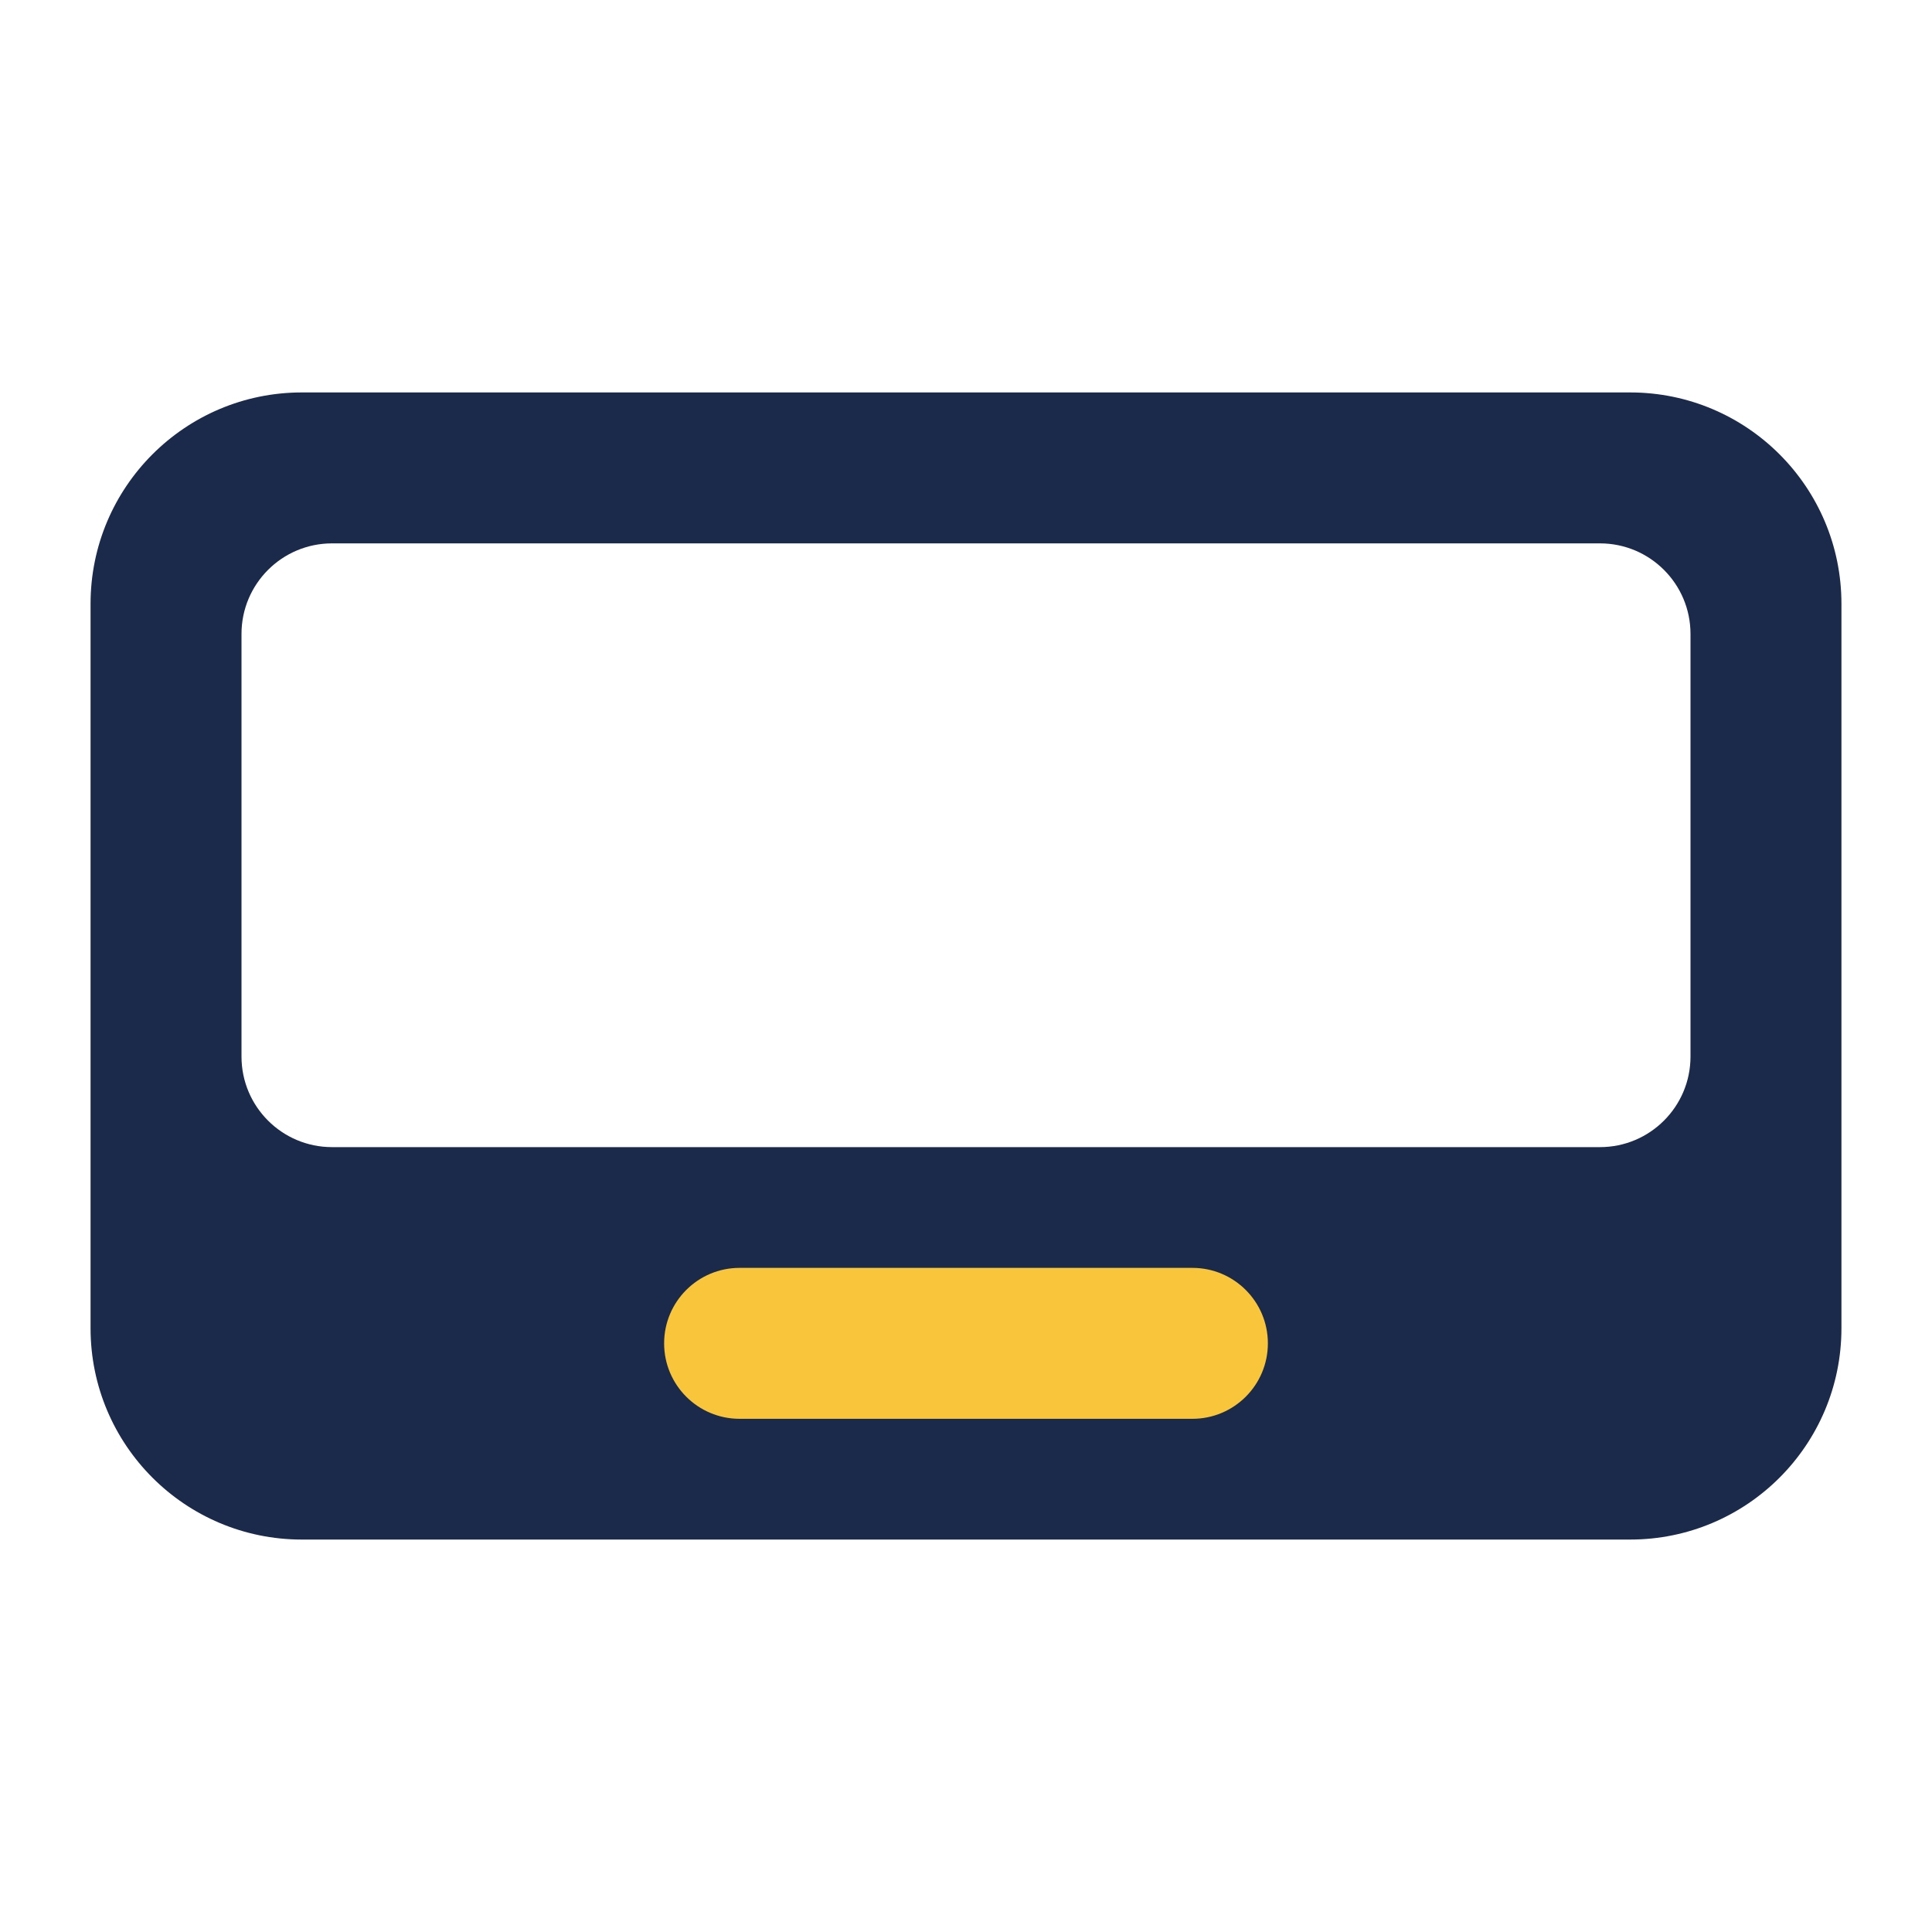
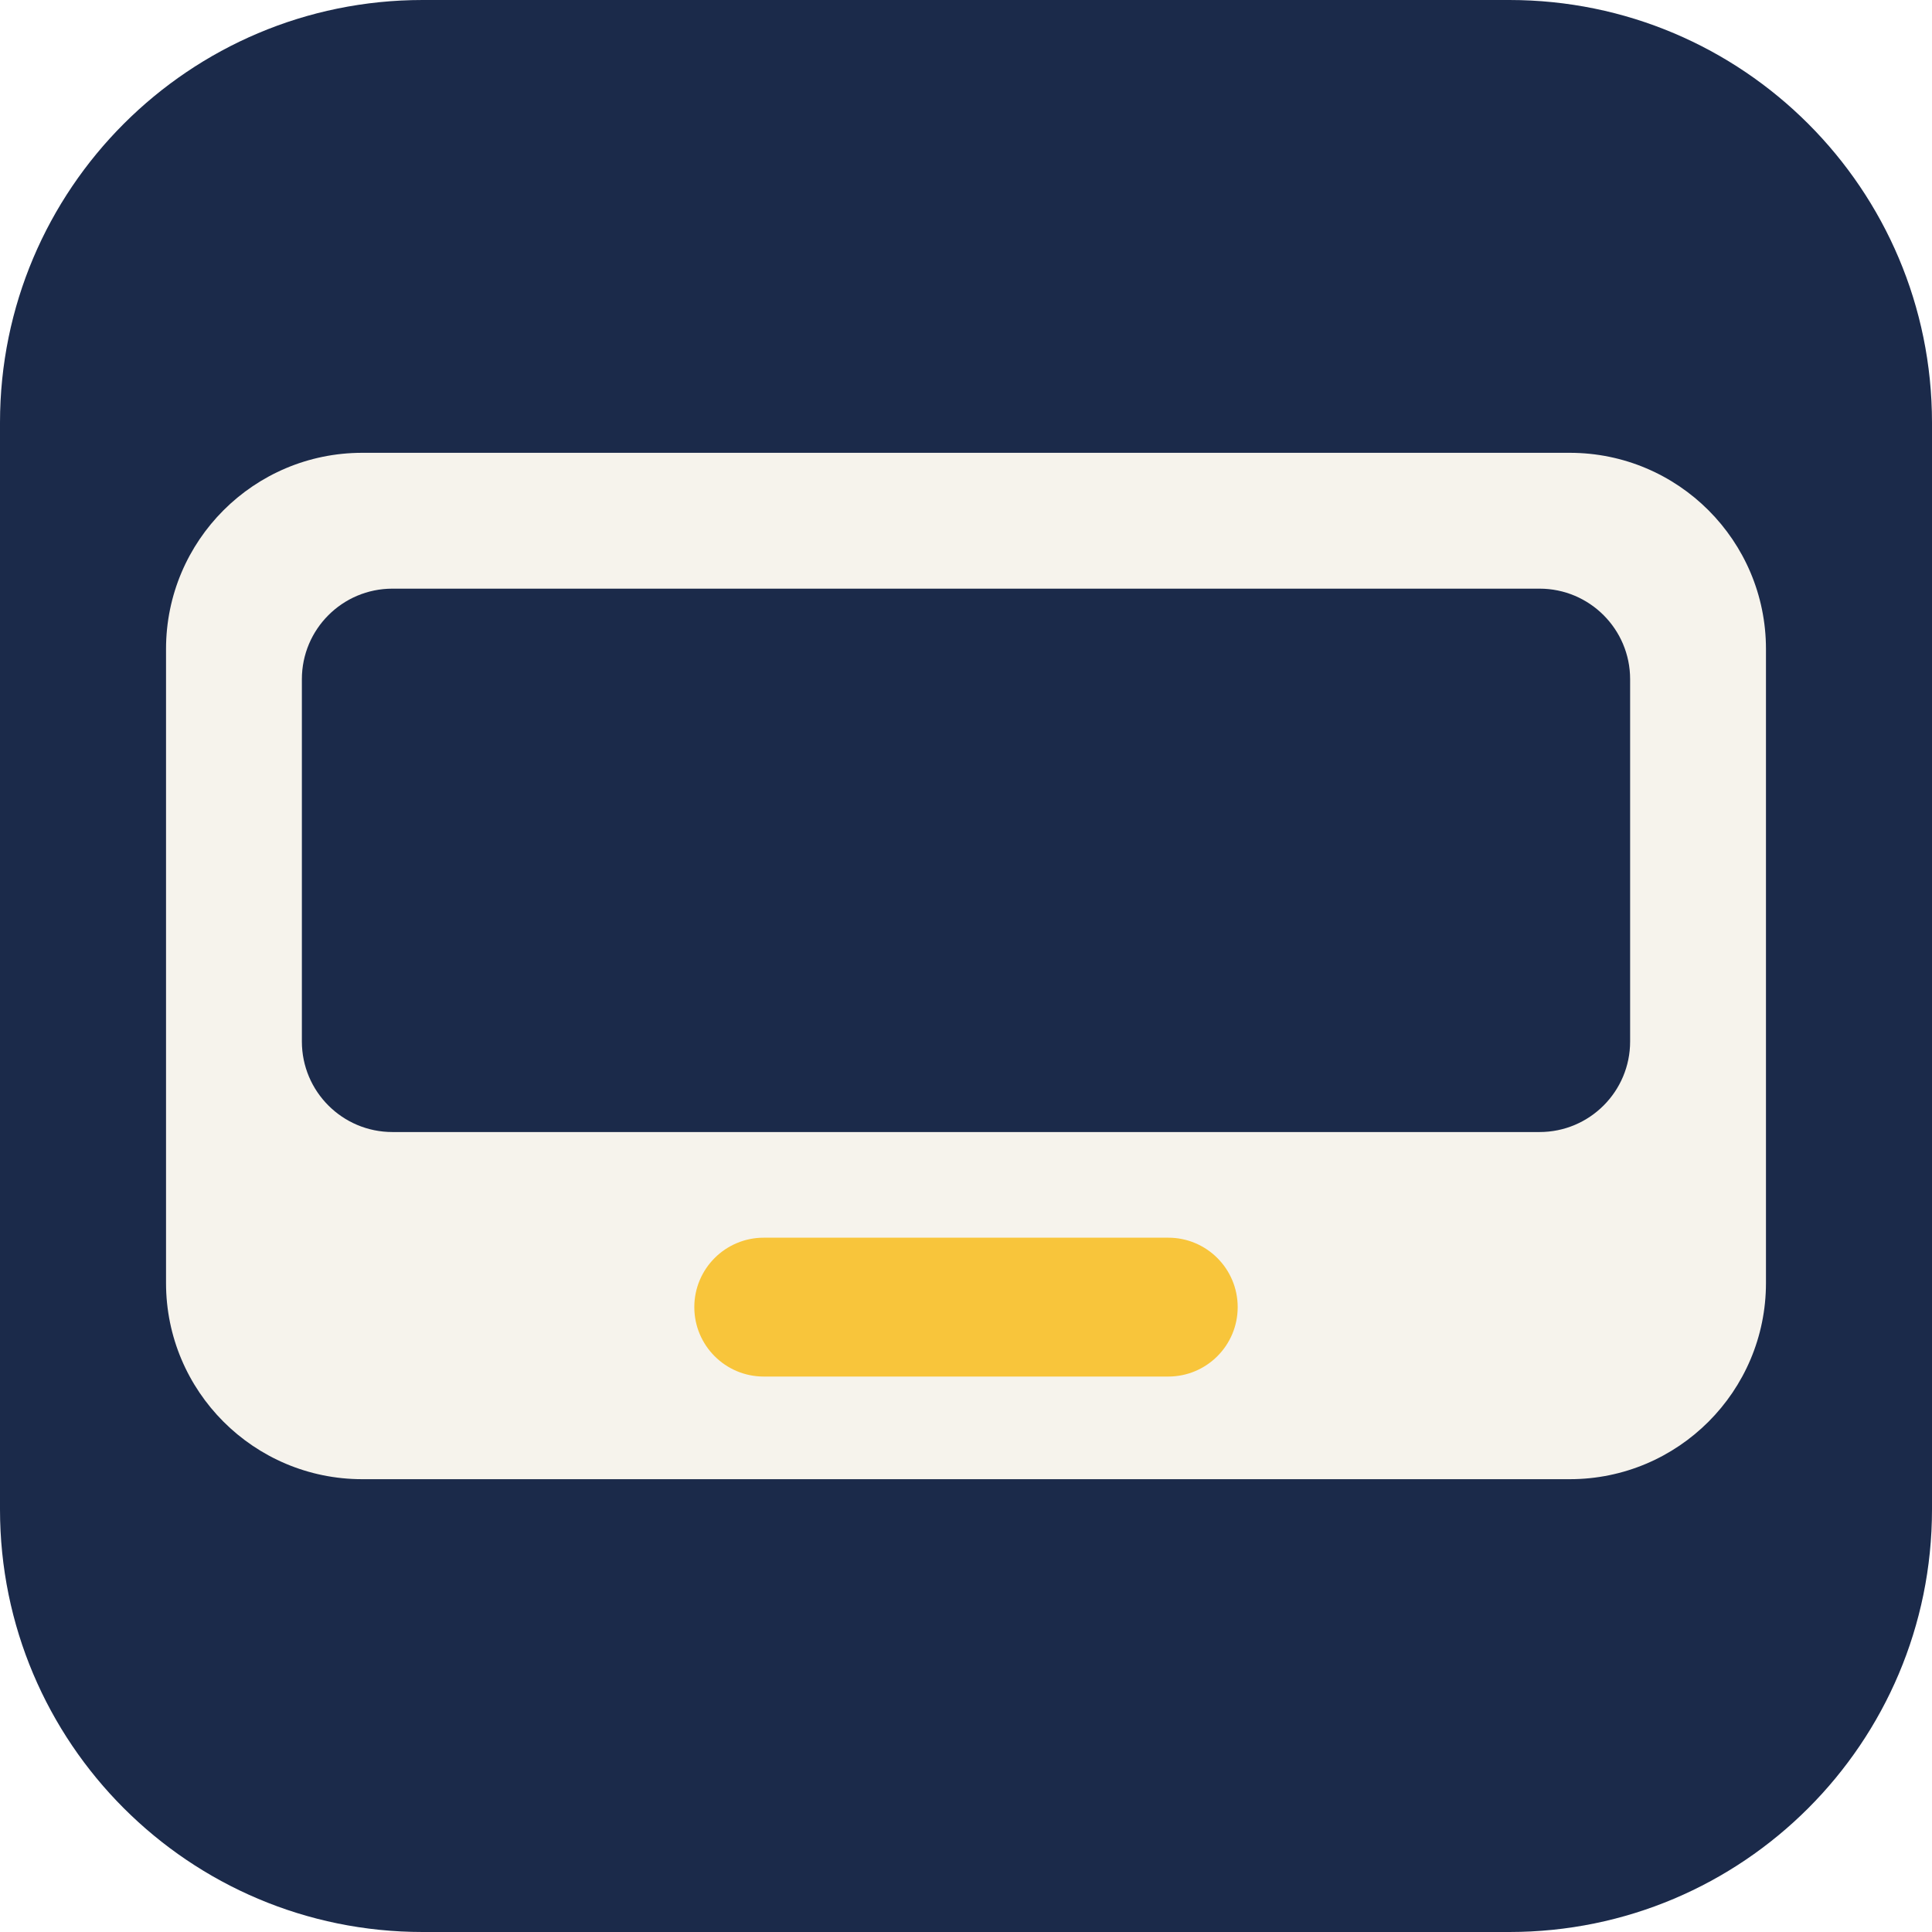
<svg xmlns="http://www.w3.org/2000/svg" viewBox="0 0 64 64">
-   <style>
-     .body { fill: #1b2a4a; }
-     @media (prefers-color-scheme: dark) { .body { fill: #e8ecf5; } }
-   </style>
-   <path class="body" fill-rule="evenodd" d="M10 13 h44 a7 7 0 0 1 7 7 v24 a7 7 0 0 1 -7 7 h-44 a7 7 0 0 1 -7 -7 v-24 a7 7 0 0 1 7 -7 Z        M11 18 a3 3 0 0 0 -3 3 v14 a3 3 0 0 0 3 3 h42 a3 3 0 0 0 3 -3 v-14 a3 3 0 0 0 -3 -3 Z" />
-   <rect x="22" y="42" width="20" height="5" rx="2.5" fill="#f8c53b" />
+   <rect width="64" height="64" rx="14" fill="#1b2a4a" />
+   <path fill="#f6f3ec" fill-rule="evenodd" d="M12 15 h40 a6.5 6.5 0 0 1 6.5 6.5 v21 a6.5 6.5 0 0 1 -6.5 6.5 h-40 a6.5 6.5 0 0 1 -6.5 -6.5 v-21 a6.5 6.5 0 0 1 6.5 -6.5 Z        M13 19.5 a3 3 0 0 0 -3 3 v12 a3 3 0 0 0 3 3 h38 a3 3 0 0 0 3 -3 v-12 a3 3 0 0 0 -3 -3 Z" />
+   <rect x="23" y="41" width="18" height="4.6" rx="2.3" fill="#f8c53b" />
</svg>
